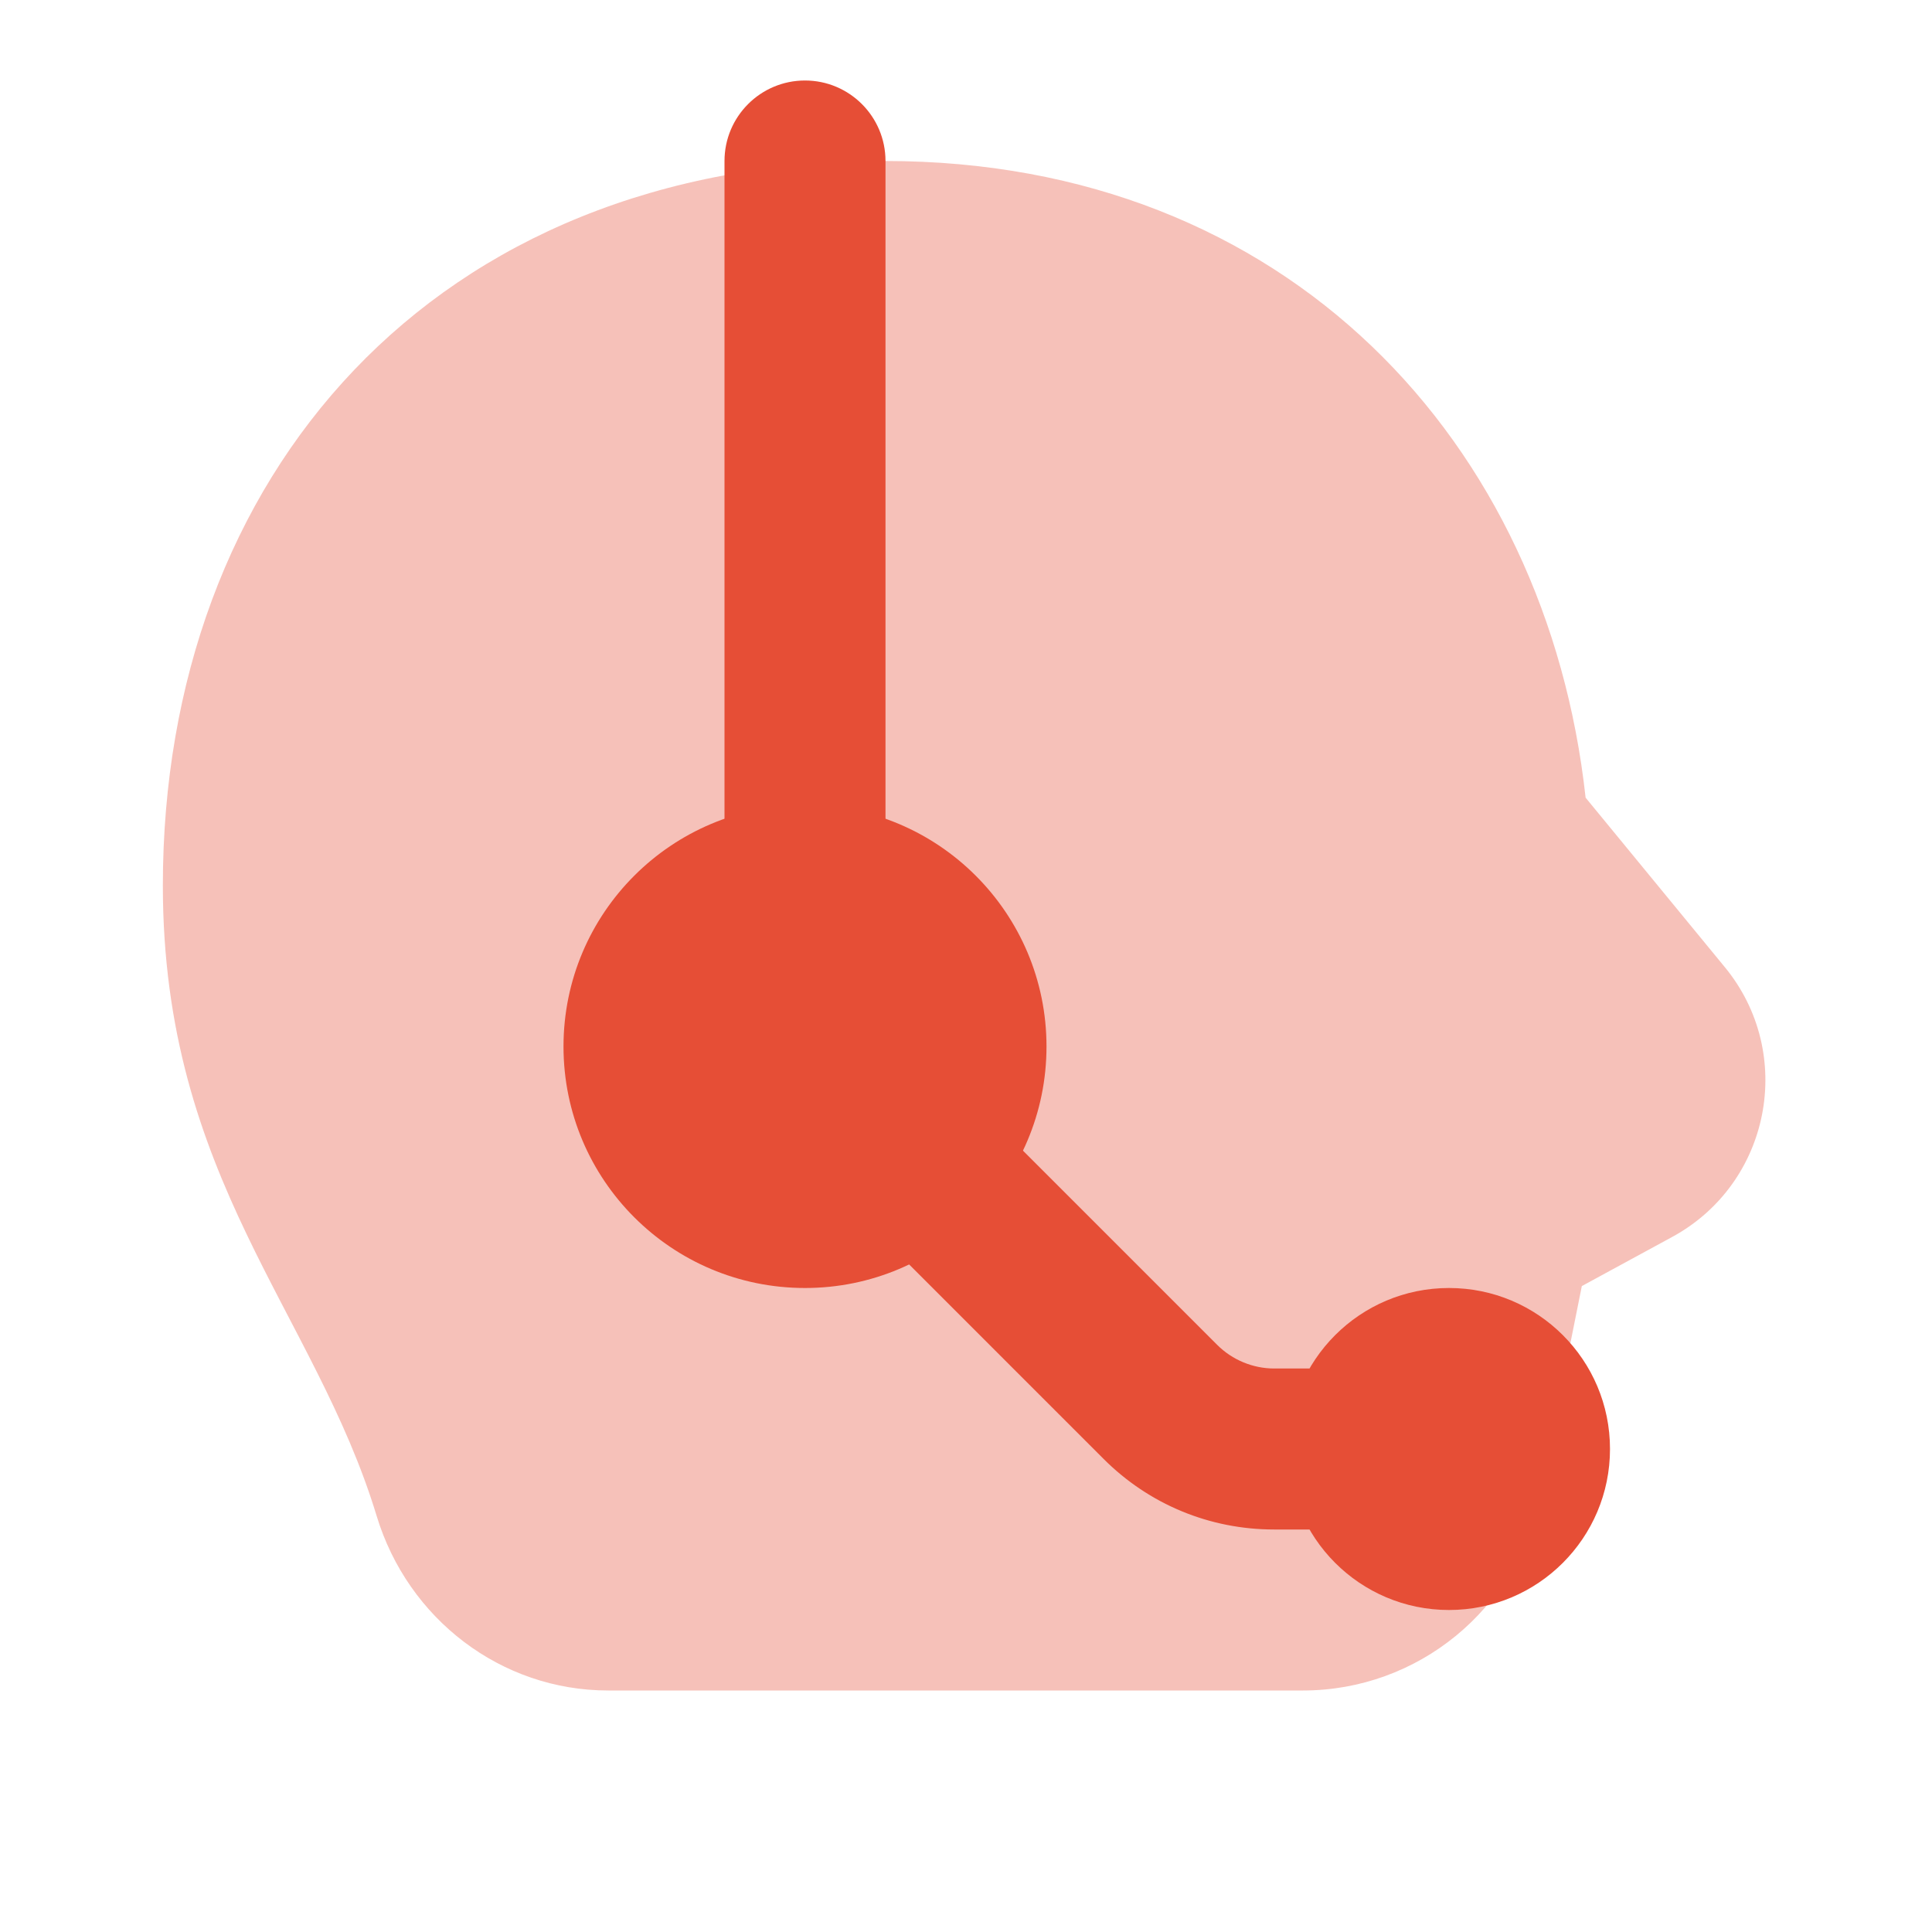
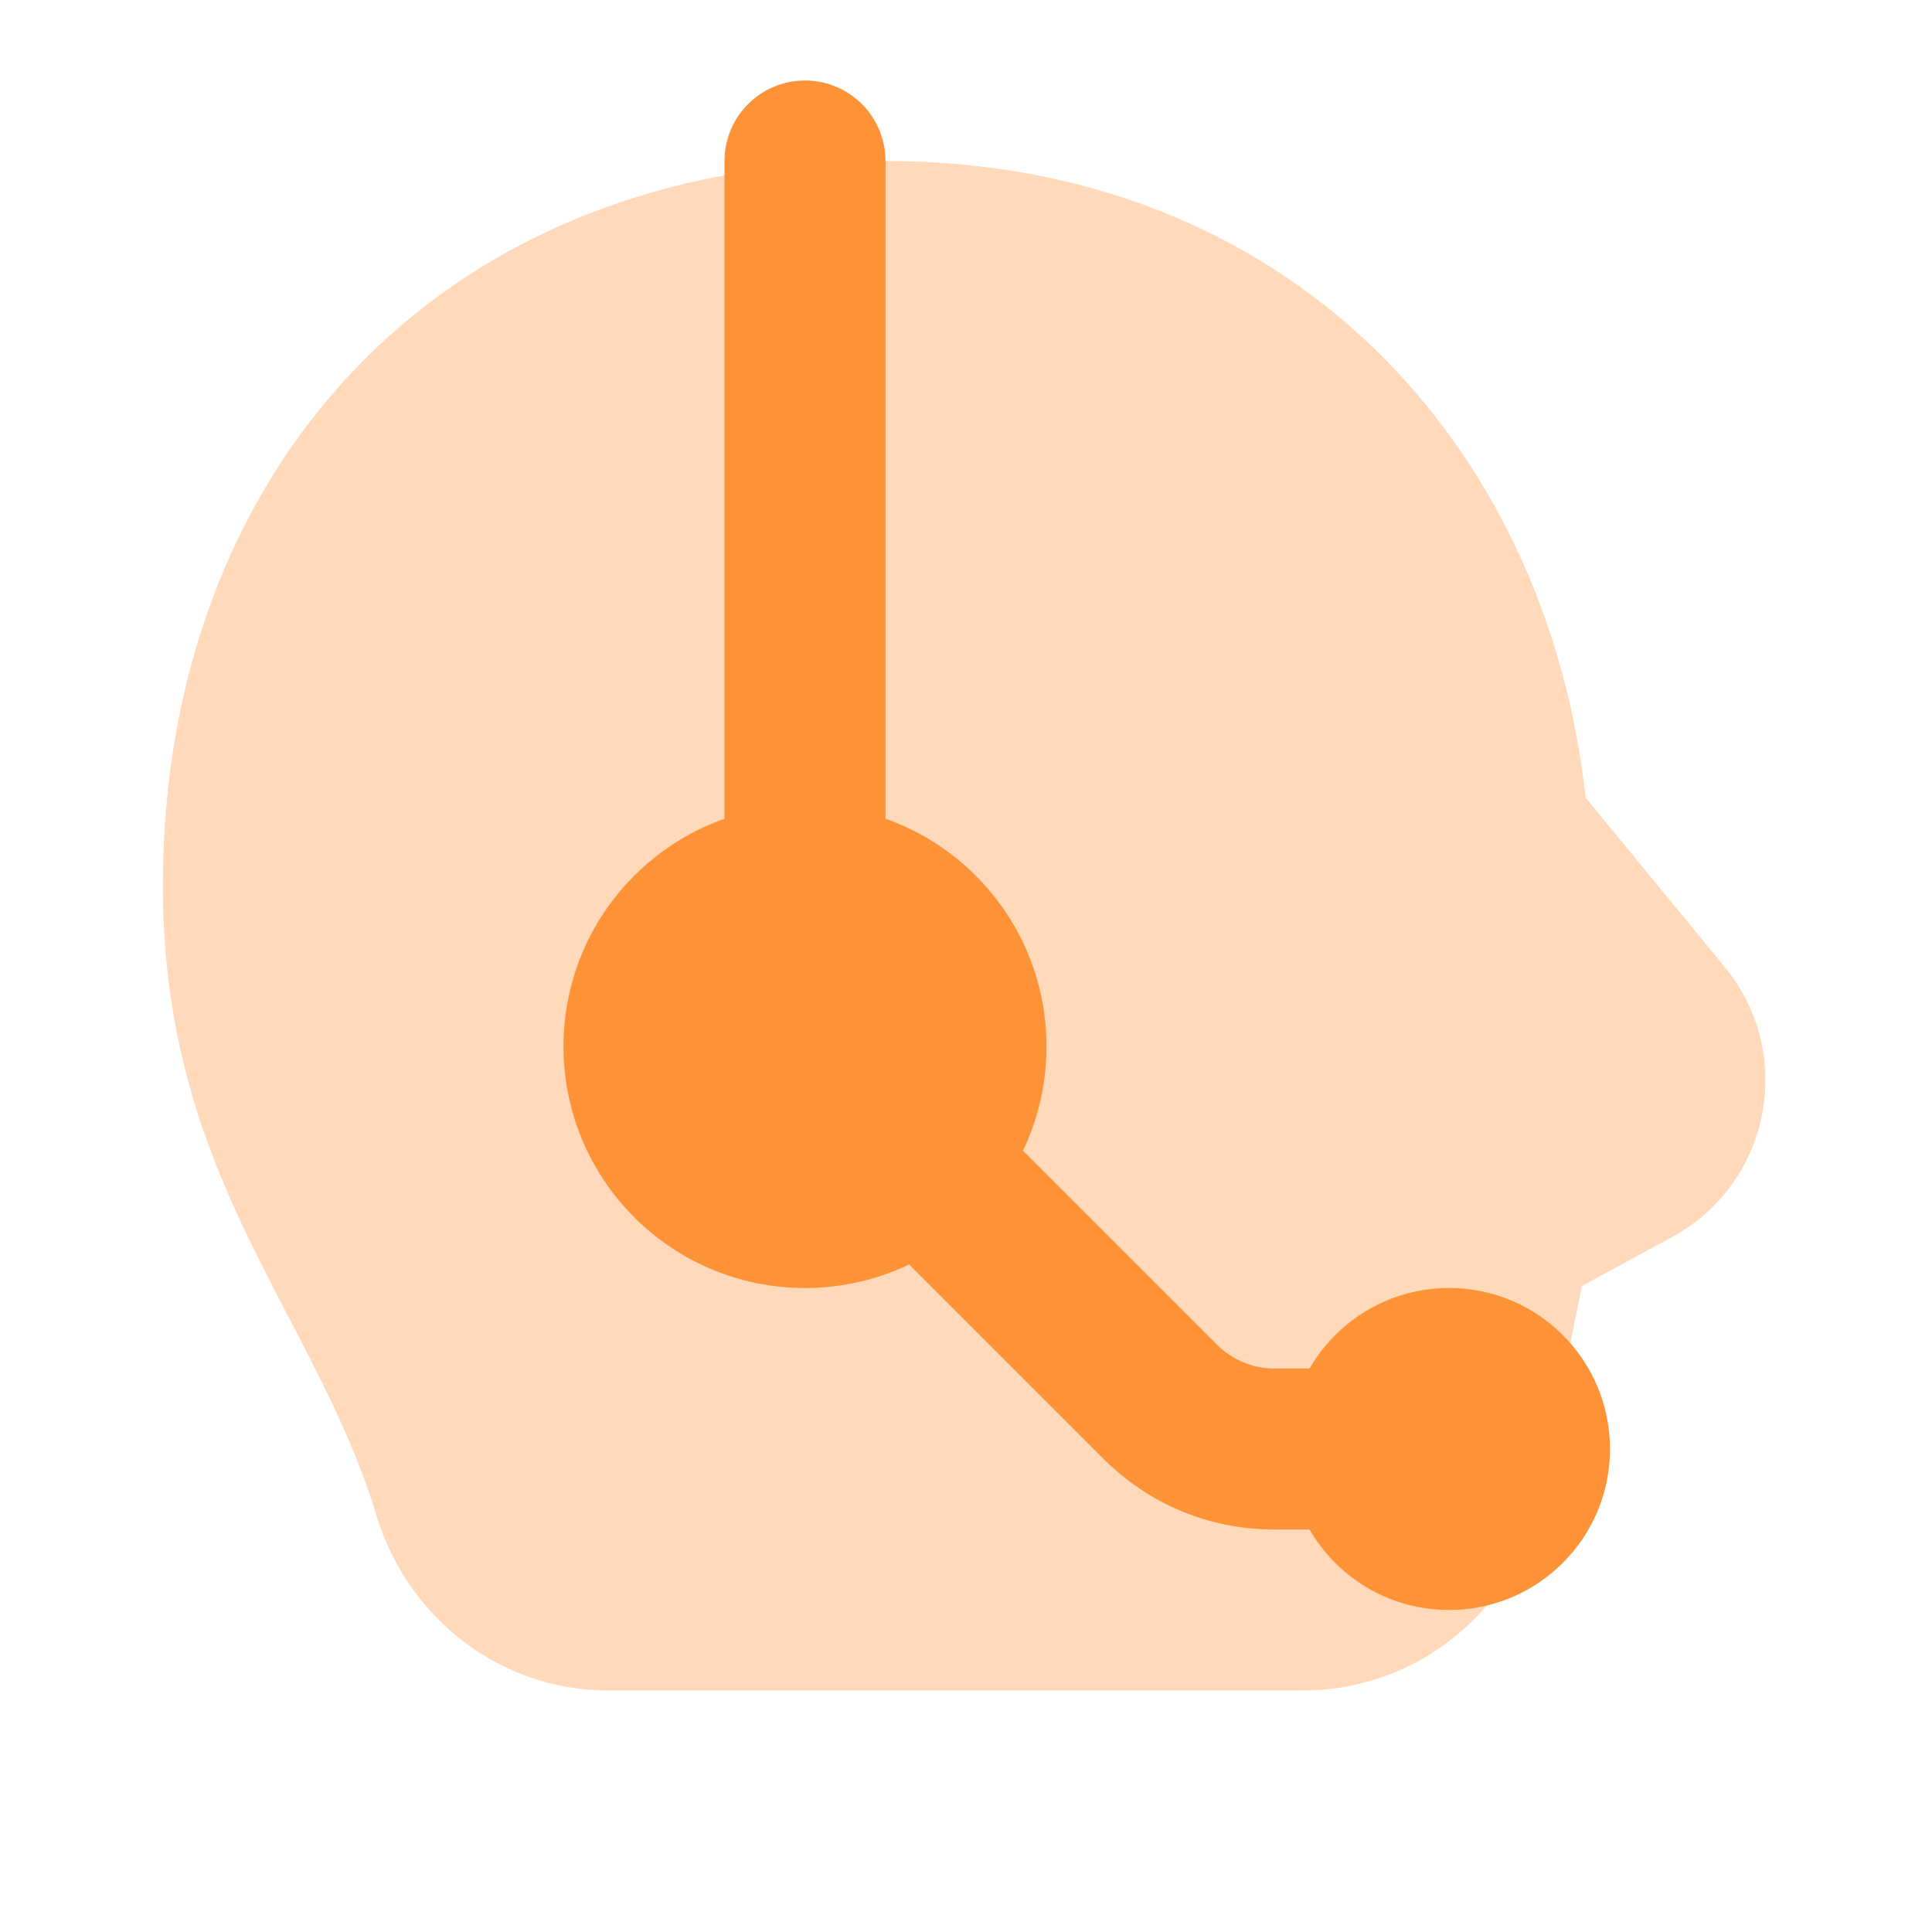
<svg xmlns="http://www.w3.org/2000/svg" width="24" height="24" viewBox="0 0 24 24" fill="none">
-   <path opacity="0.35" d="M21.427 12.015L19.697 9.909C19.215 5.505 16 2 11 2C5.363 2 2.023 5.928 2.023 11C2.023 14.638 3.91 16.297 4.679 18.832C5.067 20.11 6.222 21 7.557 21H16.185C17.614 21 18.845 19.991 19.126 18.59L19.65 15.976L20.774 15.365C21.995 14.7 22.309 13.089 21.427 12.015Z" fill="#E64E36" />
-   <path d="M10 16C11.657 16 13 14.657 13 13C13 11.343 11.657 10 10 10C8.343 10 7 11.343 7 13C7 14.657 8.343 16 10 16Z" fill="#E64E36" />
-   <path d="M18 20C19.105 20 20 19.105 20 18C20 16.895 19.105 16 18 16C16.895 16 16 16.895 16 18C16 19.105 16.895 20 18 20Z" fill="#E64E36" />
-   <path d="M10 1C9.448 1 9 1.448 9 2V11H11V2C11 1.448 10.552 1 10 1Z" fill="#E64E36" />
-   <path d="M18.119 19H15.828C15.027 19 14.273 18.688 13.707 18.121L9.293 13.707C8.902 13.316 8.902 12.684 9.293 12.293C9.684 11.902 10.316 11.902 10.707 12.293L15.121 16.707C15.308 16.894 15.565 17 15.828 17H18.119C18.672 17 19.119 17.447 19.119 18C19.119 18.553 18.672 19 18.119 19Z" fill="#E64E36" />
+   <path opacity="0.35" d="M21.427 12.015L19.697 9.909C19.215 5.505 16 2 11 2C5.363 2 2.023 5.928 2.023 11C2.023 14.638 3.91 16.297 4.679 18.832C5.067 20.11 6.222 21 7.557 21H16.185C17.614 21 18.845 19.991 19.126 18.59L19.65 15.976L20.774 15.365C21.995 14.7 22.309 13.089 21.427 12.015Z" fill="#fe9236" />
+   <path d="M10 16C11.657 16 13 14.657 13 13C13 11.343 11.657 10 10 10C8.343 10 7 11.343 7 13C7 14.657 8.343 16 10 16Z" fill="#fe9236" />
+   <path d="M18 20C19.105 20 20 19.105 20 18C20 16.895 19.105 16 18 16C16.895 16 16 16.895 16 18C16 19.105 16.895 20 18 20Z" fill="#fe9236" />
+   <path d="M10 1C9.448 1 9 1.448 9 2V11H11V2C11 1.448 10.552 1 10 1Z" fill="#fe9236" />
+   <path d="M18.119 19H15.828C15.027 19 14.273 18.688 13.707 18.121L9.293 13.707C8.902 13.316 8.902 12.684 9.293 12.293C9.684 11.902 10.316 11.902 10.707 12.293L15.121 16.707C15.308 16.894 15.565 17 15.828 17H18.119C18.672 17 19.119 17.447 19.119 18C19.119 18.553 18.672 19 18.119 19Z" fill="#fe9236" />
</svg>
